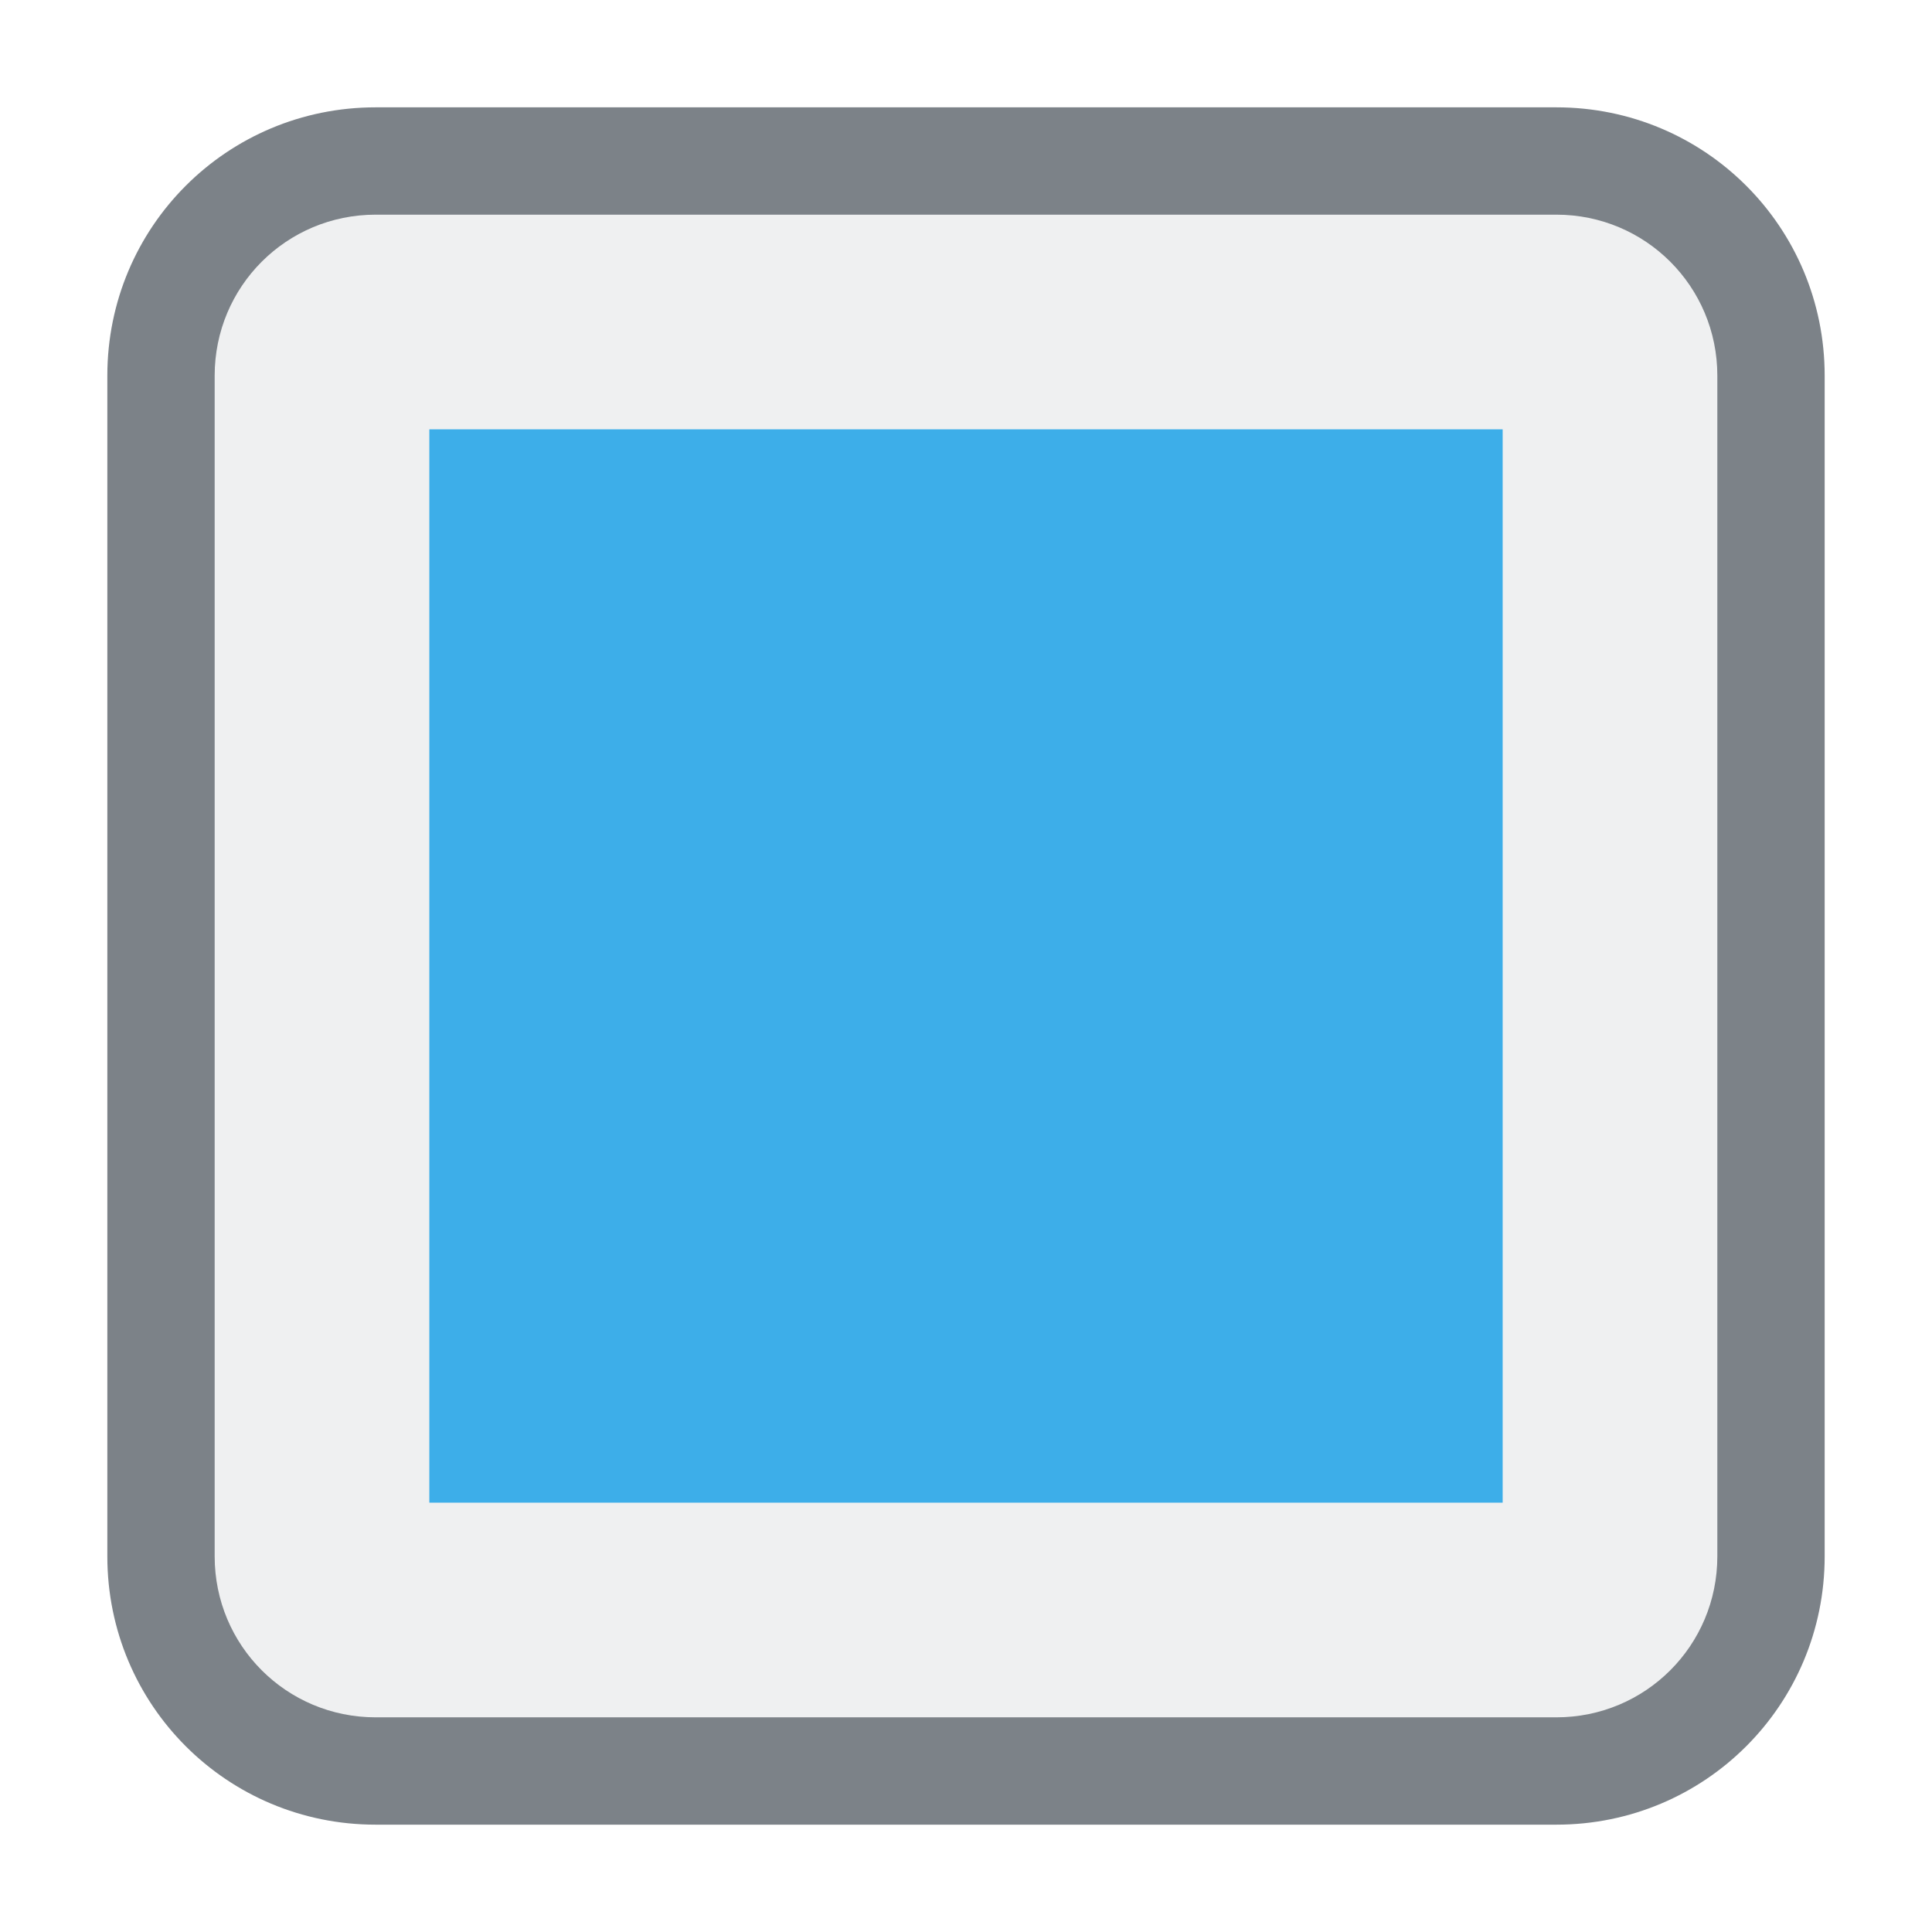
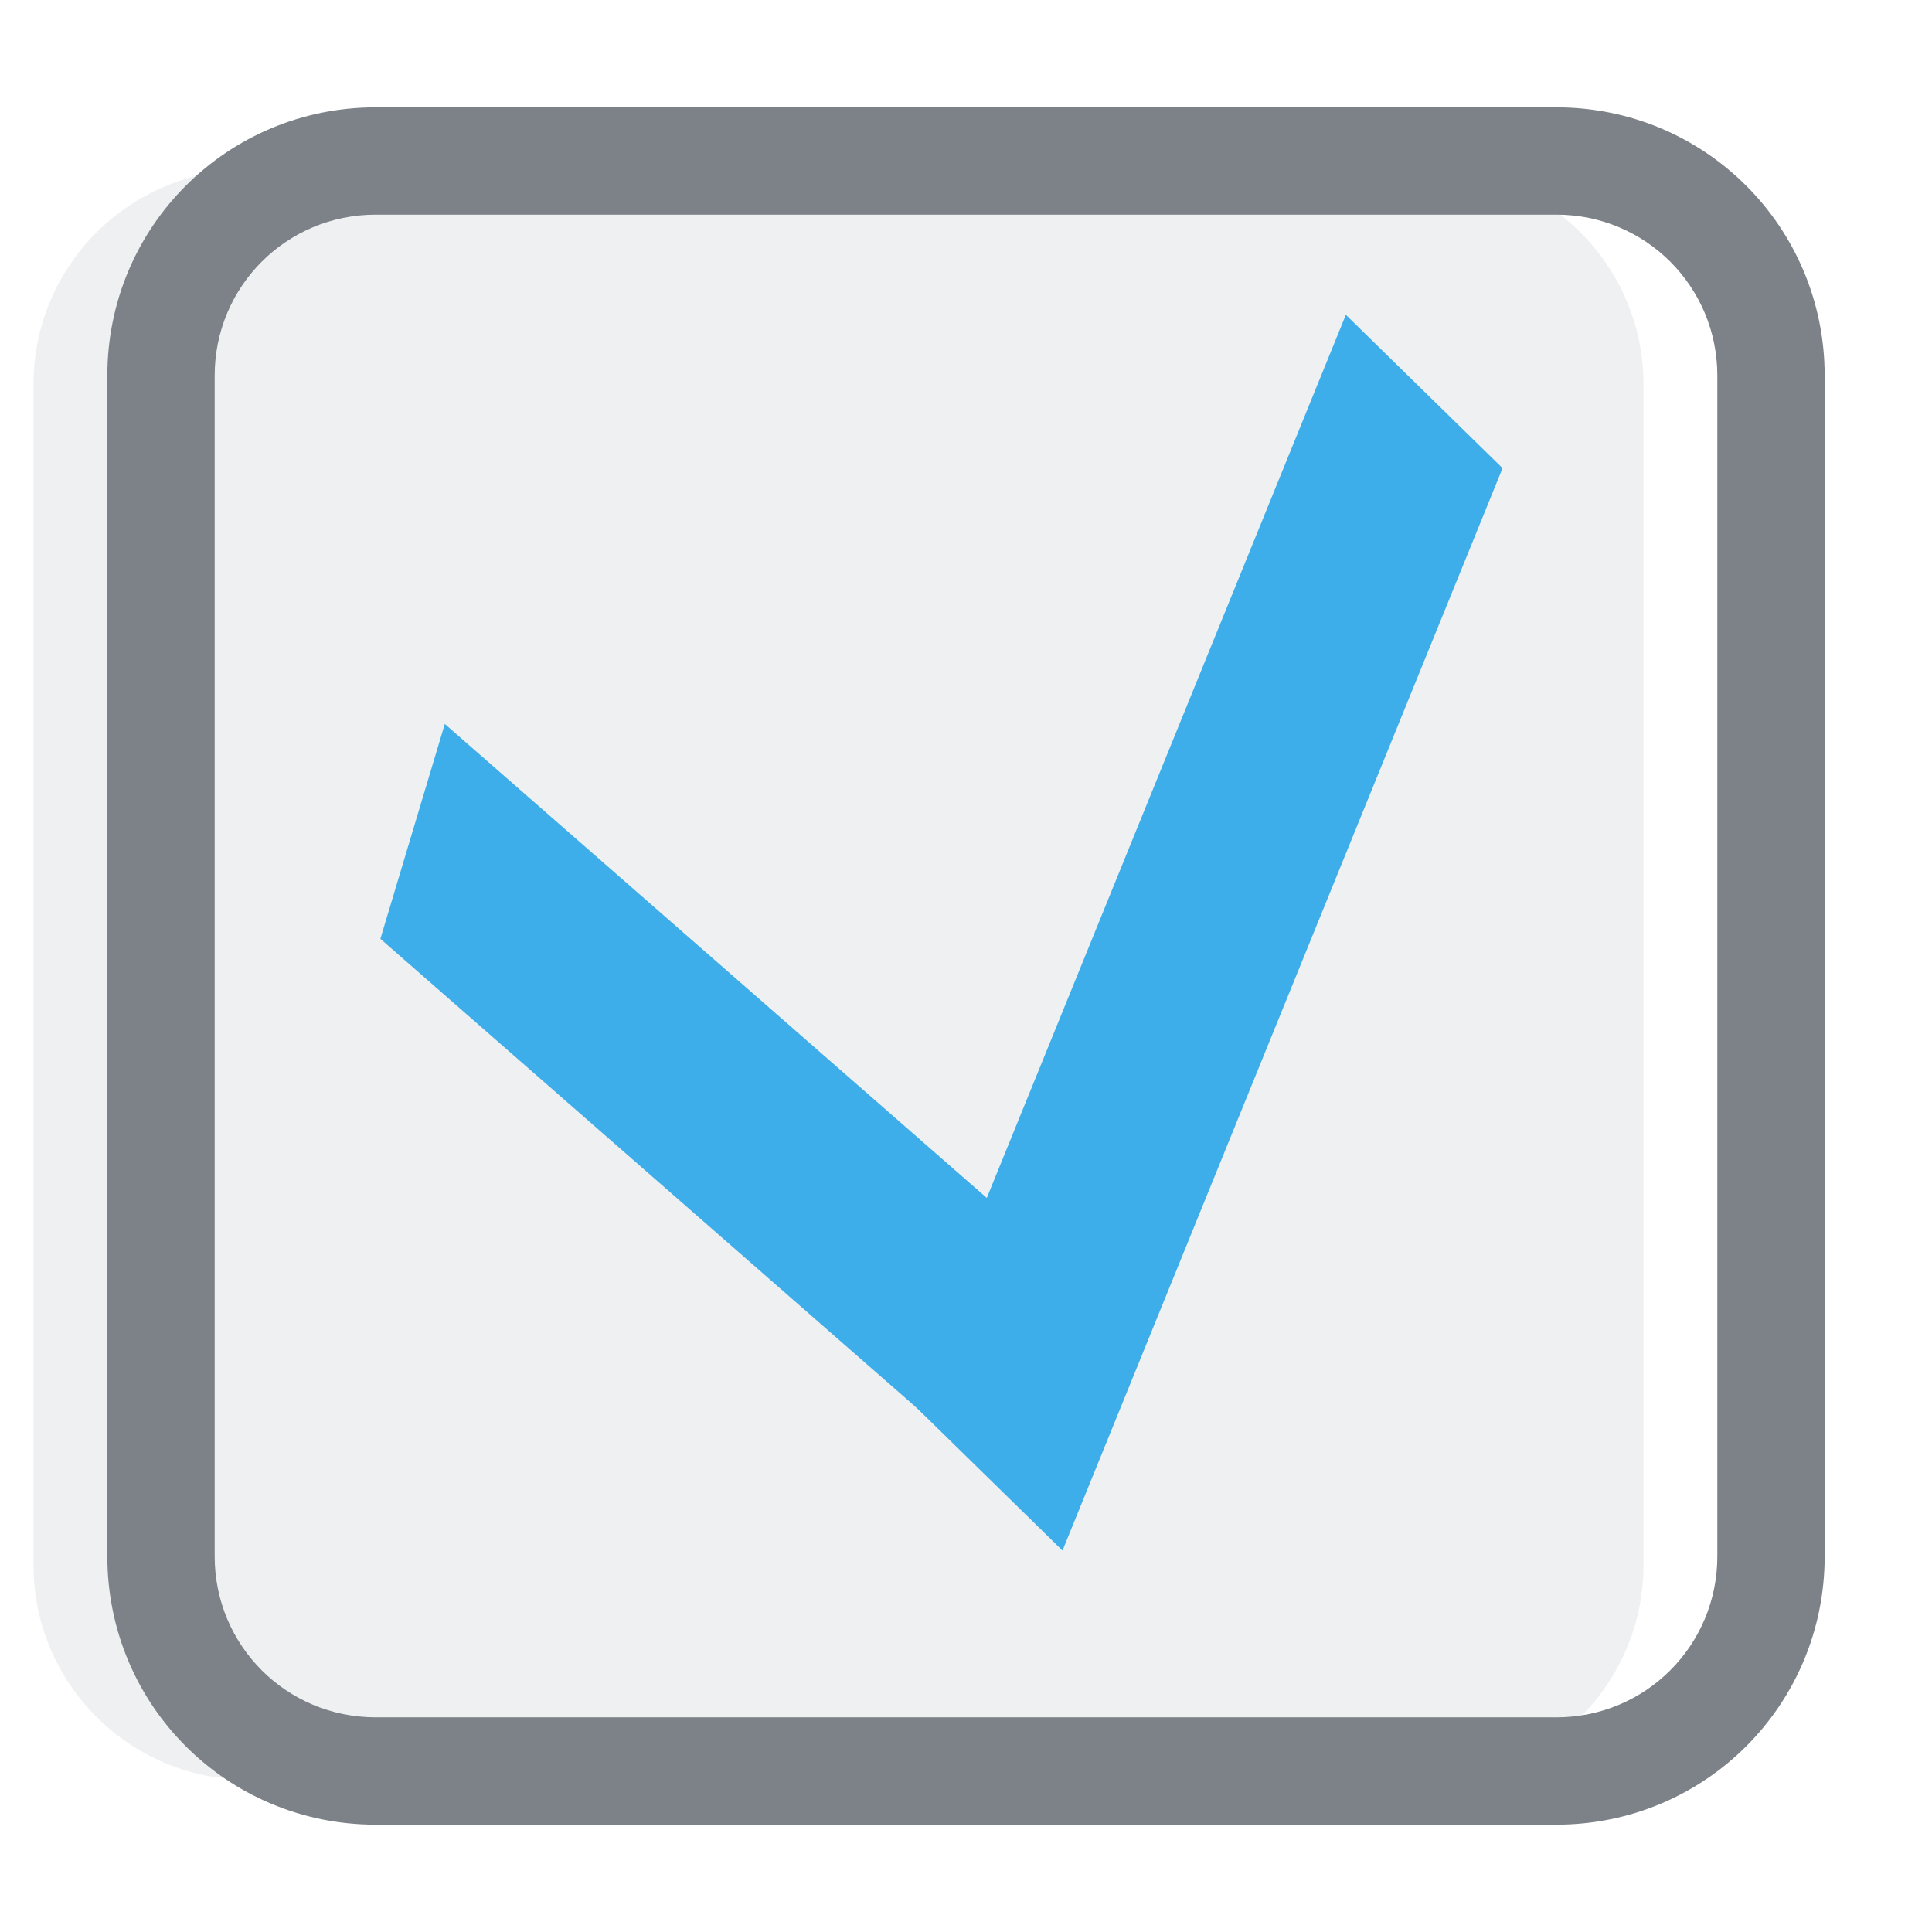
<svg xmlns="http://www.w3.org/2000/svg" id="svg8" version="1.1" viewBox="0 0 18 18">
-   <rect id="rect2" class="warning" x="1.5" y="1.5" width="15" height="15" rx="2" ry="2" fill="#eff0f1" />
-   <path id="path4" class="error" d="m4 4v10h10v-10z" fill="#3daee9" />
+   <defs id="defs8" />
+   <rect id="rect2" class="warning" x="0.312" y="1.581" width="15" height="15" rx="2" ry="2" fill="#eff0f1" />
+   <path id="path4" class="error" d="M 8.439,13.017 12.539,2.933 13.999,4.362 9.899,14.446 Z" fill="#3daee9" style="stroke-width:0.454" />
  <path id="path6" class="error" d="m3.5 1c-1.385 0-2.5 1.115-2.5 2.5v11c0 1.385 1.115 2.5 2.5 2.5h11c1.385 0 2.5-1.115 2.5-2.5v-11c0-1.385-1.115-2.5-2.5-2.5zm0 1h11c0.831 0 1.5 0.669 1.5 1.5v11c0 0.831-0.669 1.5-1.5 1.5h-11c-0.831 0-1.5-0.669-1.5-1.5v-11c0-0.831 0.669-1.5 1.5-1.5z" color="#000000" color-rendering="auto" dominant-baseline="auto" fill="#7c8288" image-rendering="auto" shape-rendering="auto" solid-color="#000000" style="font-feature-settings:normal;font-variant-alternates:normal;font-variant-caps:normal;font-variant-ligatures:normal;font-variant-numeric:normal;font-variant-position:normal;isolation:auto;mix-blend-mode:normal;shape-padding:0;text-decoration-color:#000000;text-decoration-line:none;text-decoration-style:solid;text-indent:0;text-orientation:mixed;text-transform:none;white-space:normal" />
+   <path id="path4-3" class="error" d="M 3.544,8.747 4.144,6.745 10.31,12.137 9.71,14.139 Z" fill="#3daee9" style="stroke-width:0.395" />
</svg>
